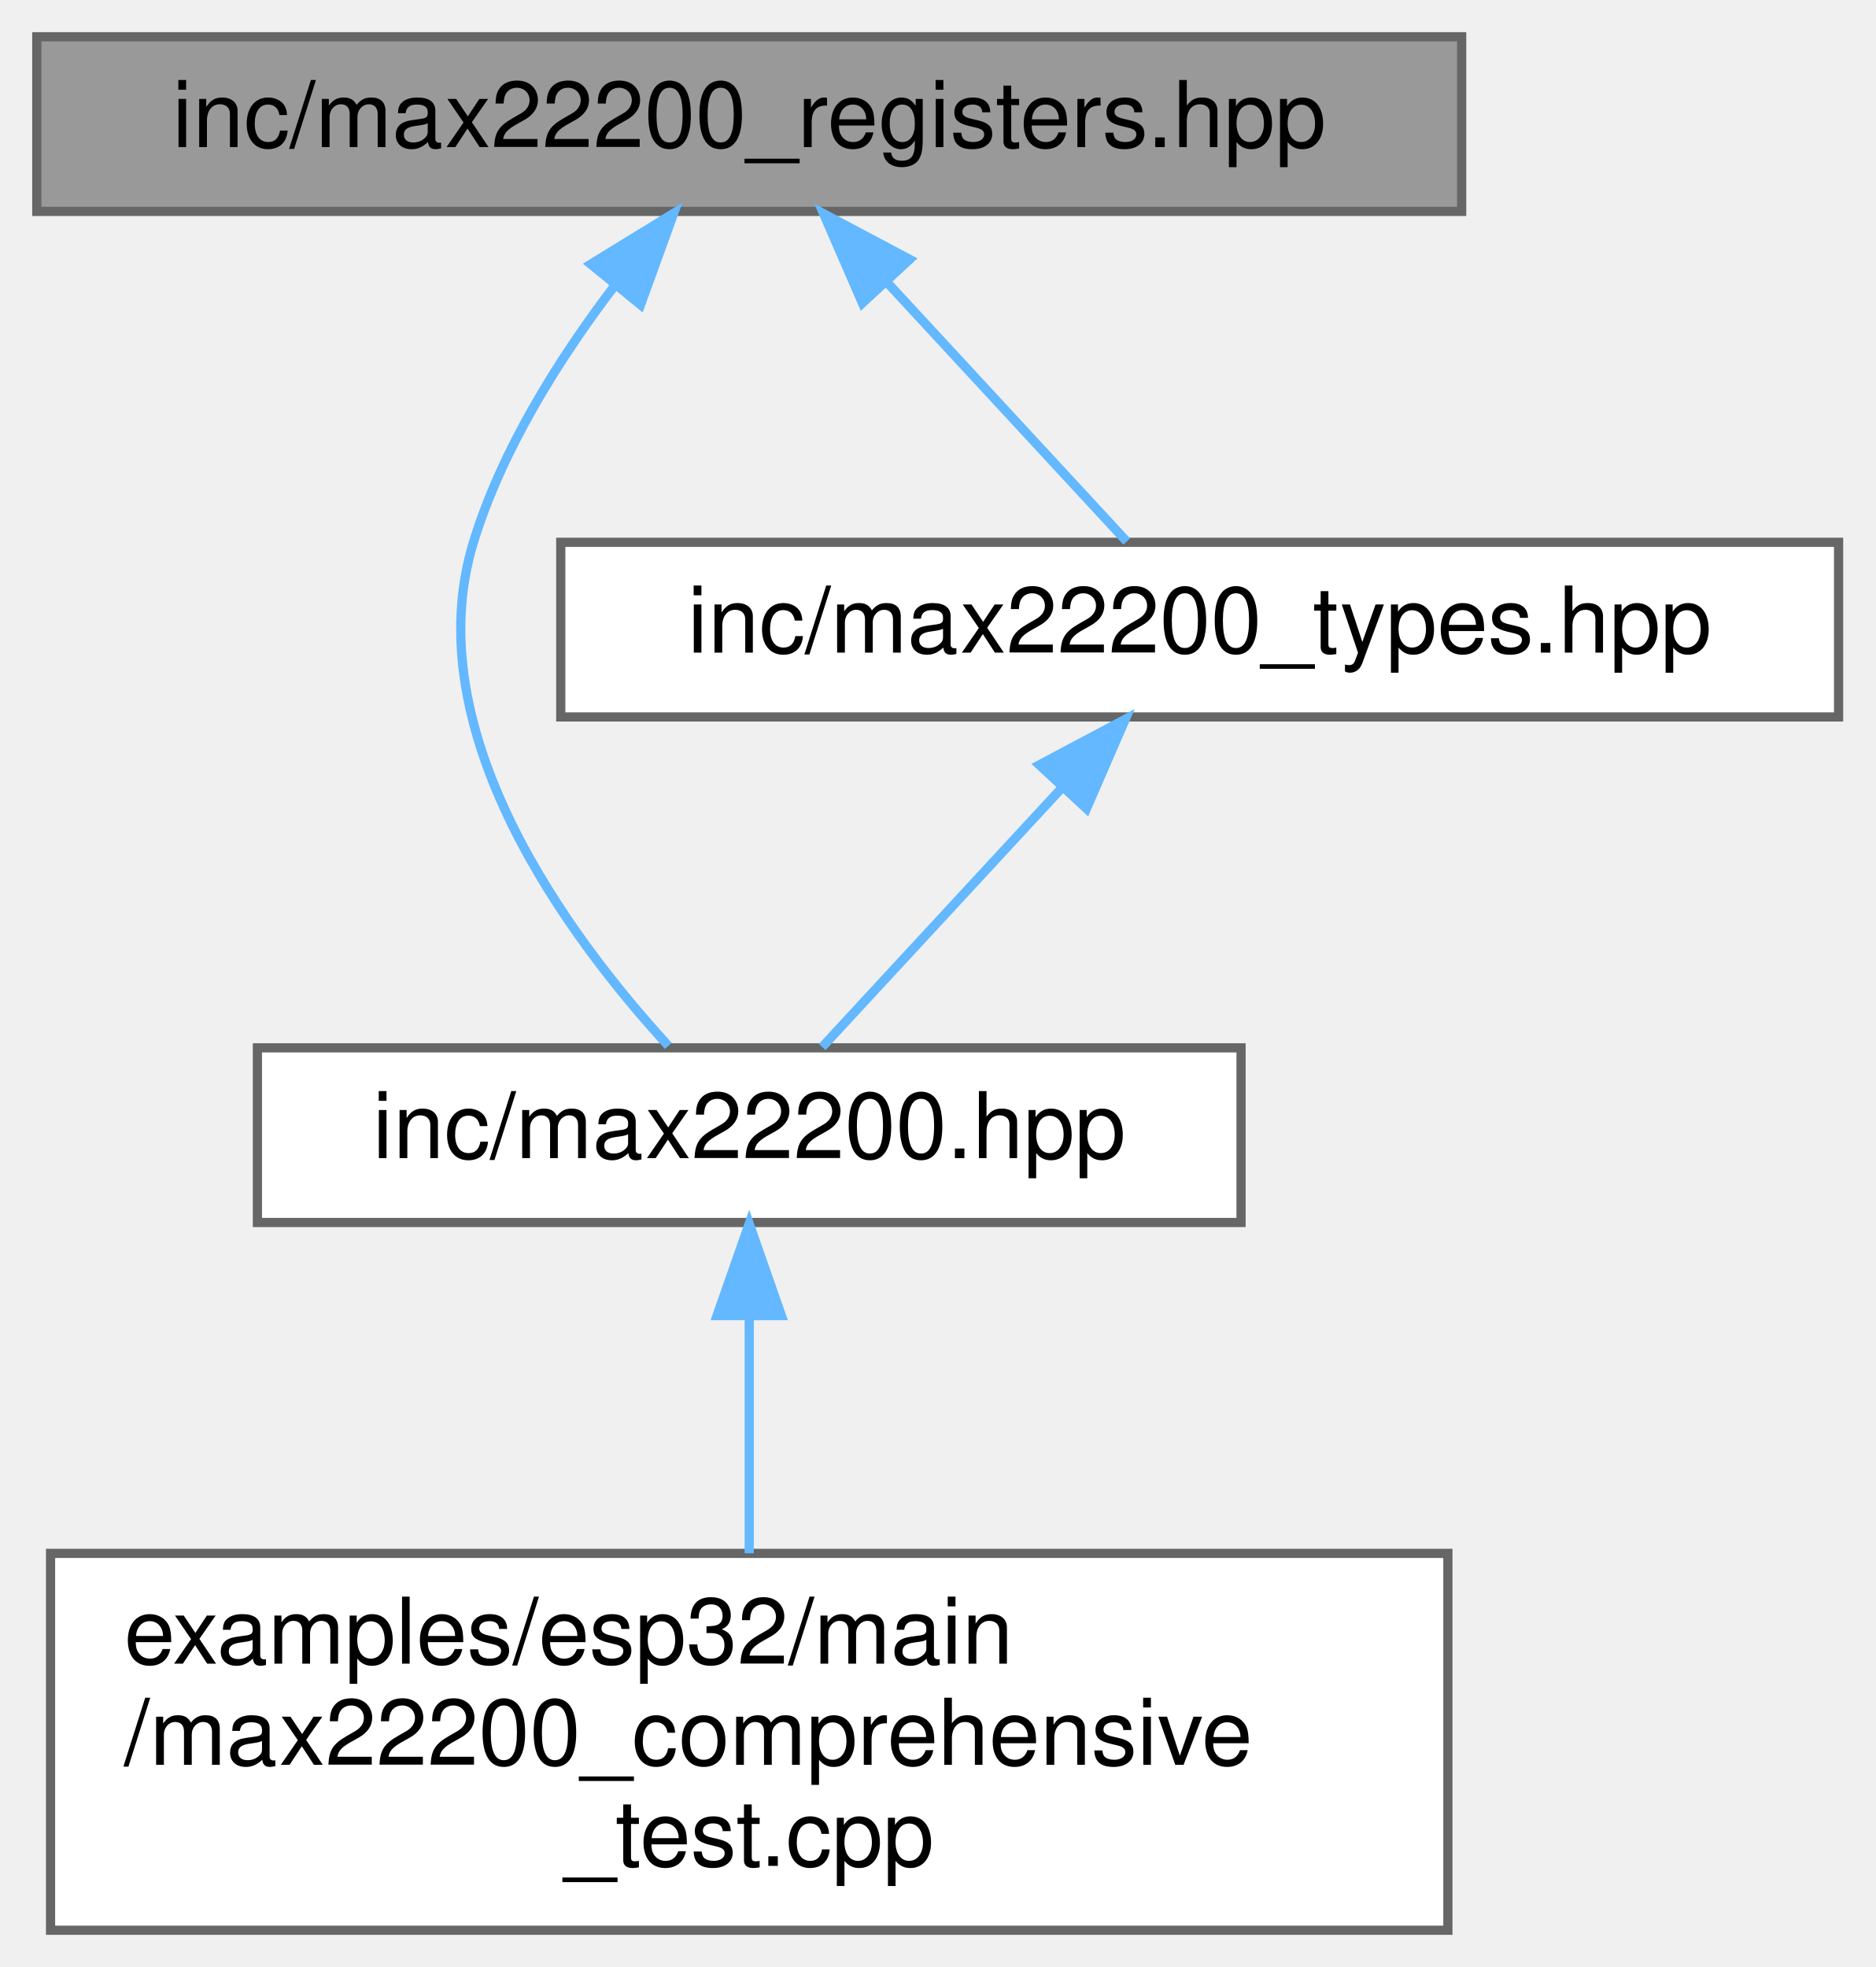
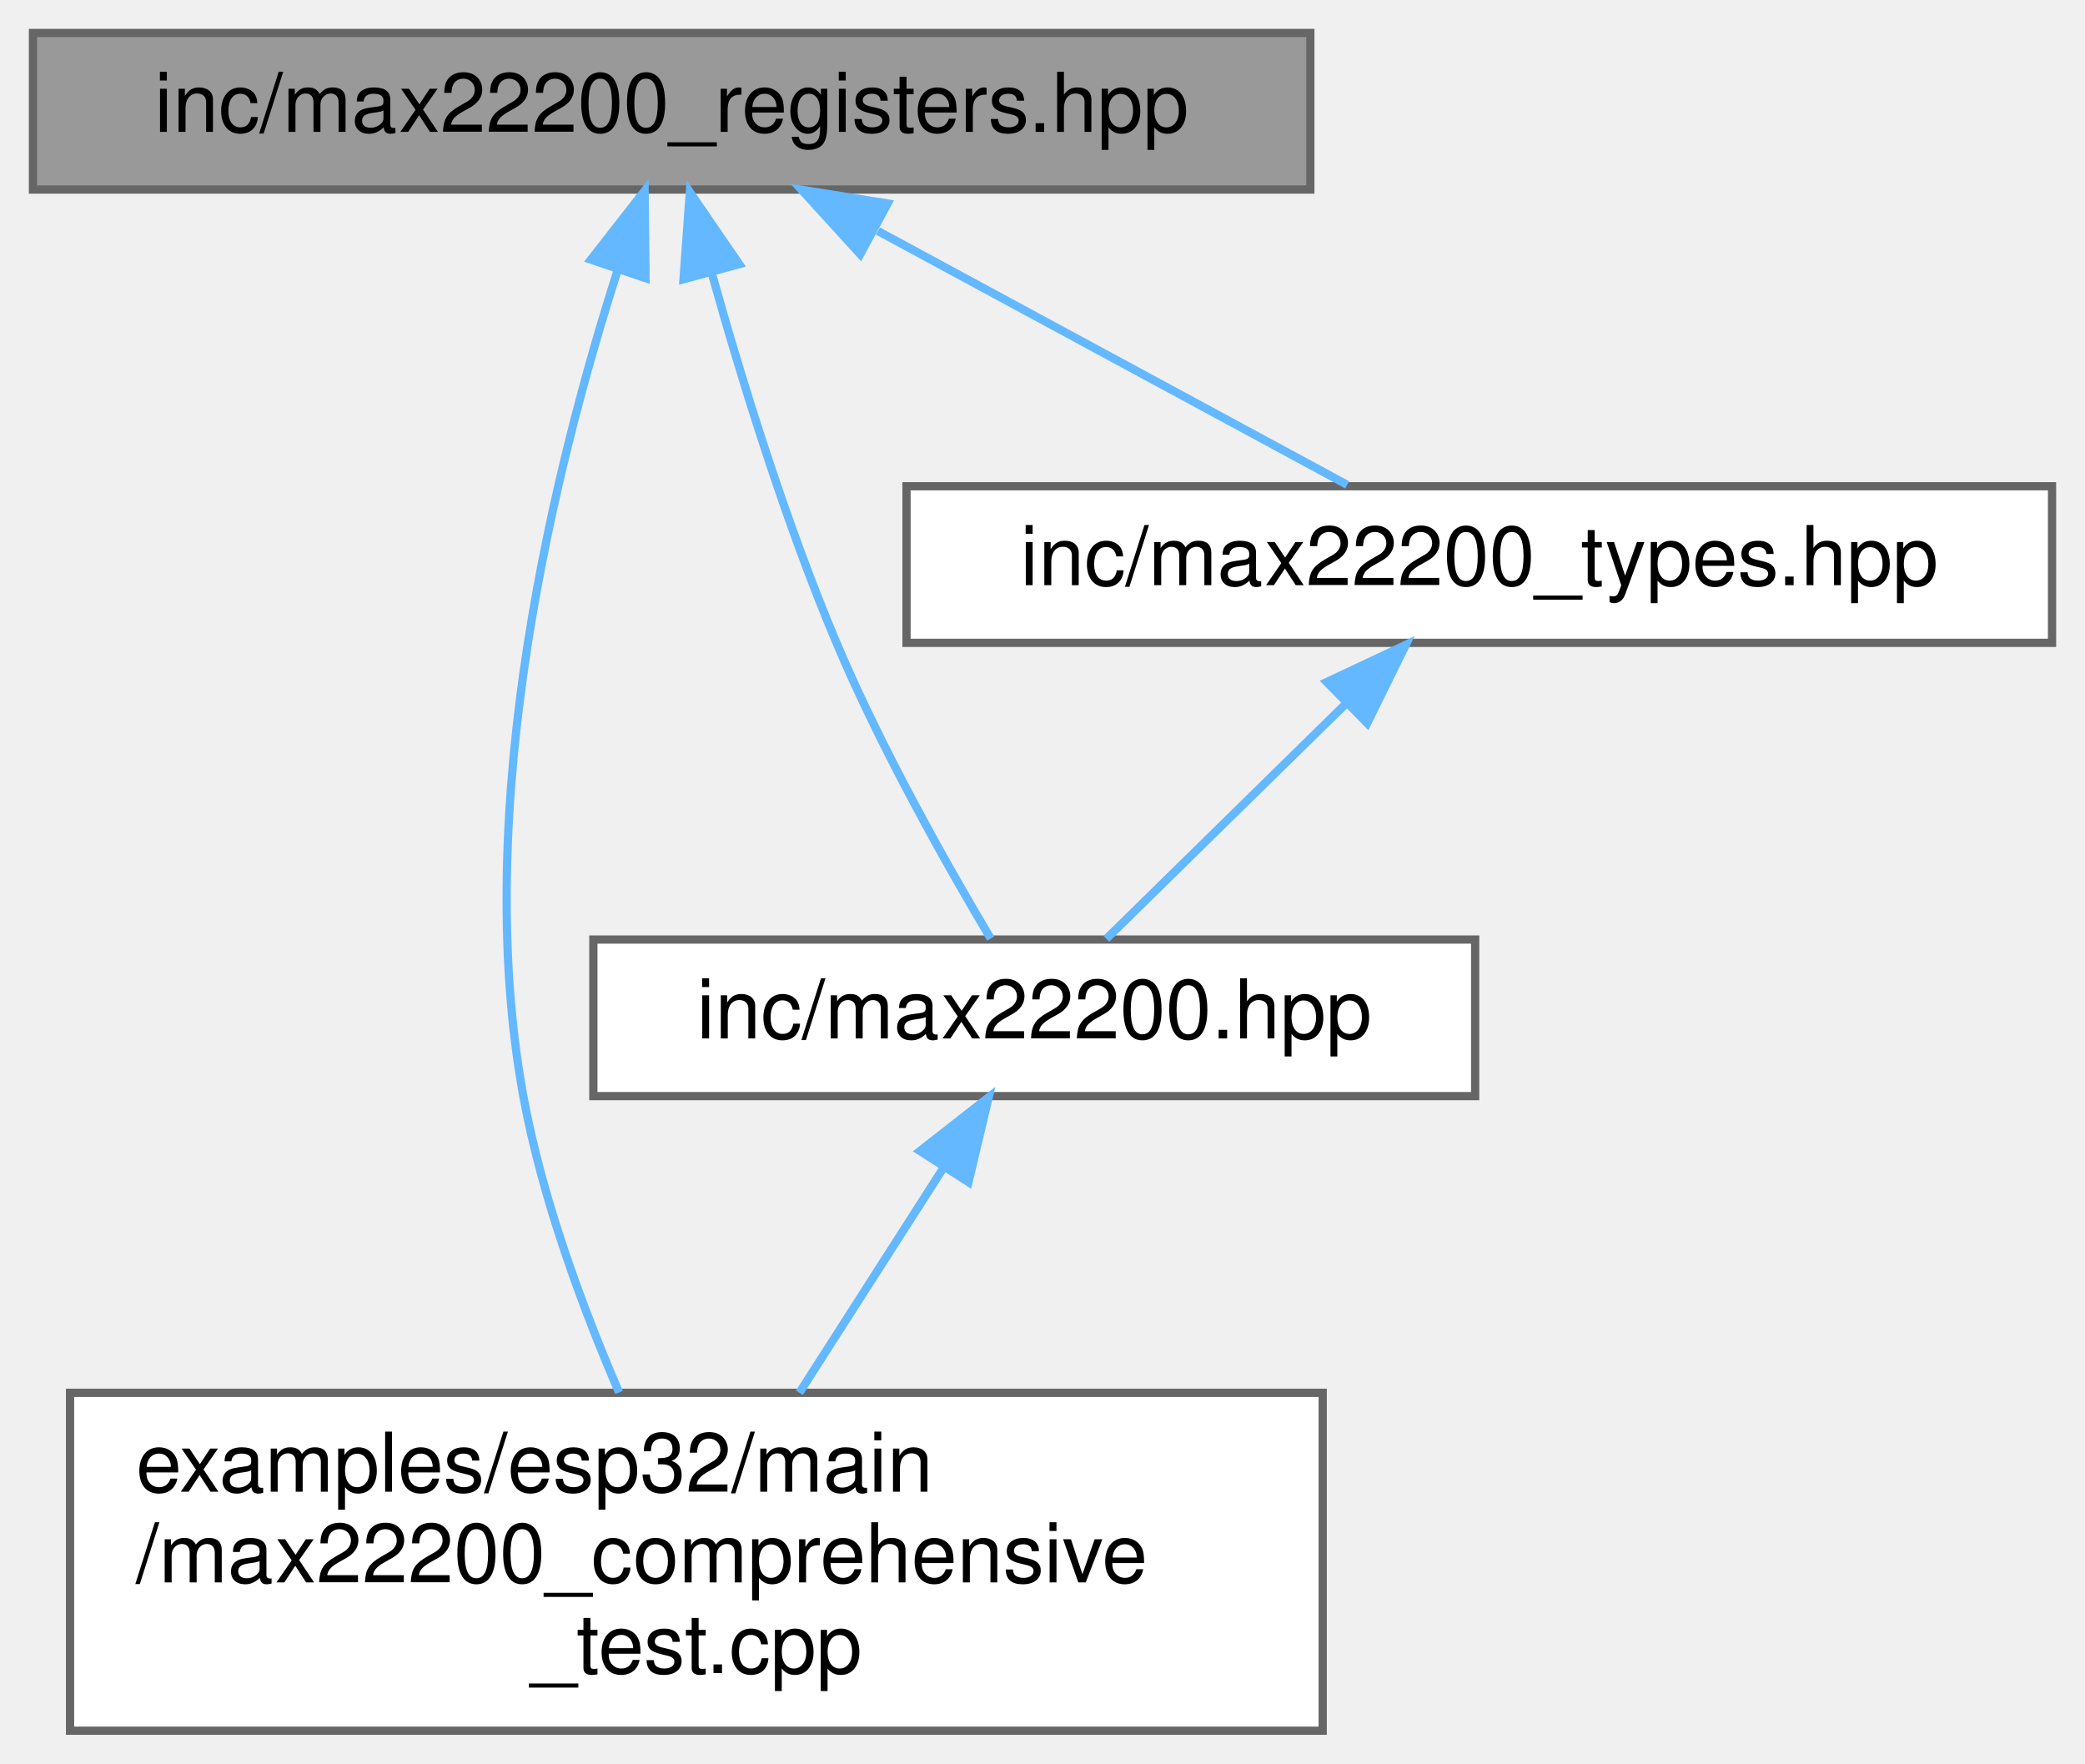
- <svg xmlns="http://www.w3.org/2000/svg" xmlns:xlink="http://www.w3.org/1999/xlink" width="204pt" height="214pt" viewBox="0.00 0.00 204.00 214.00">
+ <svg xmlns="http://www.w3.org/2000/svg" xmlns:xlink="http://www.w3.org/1999/xlink" width="253pt" height="214pt" viewBox="0.00 0.00 253.00 214.00">
  <g id="graph0" class="graph" transform="scale(1 1) rotate(0) translate(4 210)">
    <g id="Node000001" class="node">
      <g id="a_Node000001">
        <a xlink:title="Register definitions and constants for MAX22200 IC.">
          <polygon fill="#999999" stroke="#666666" points="155,-206 0,-206 0,-187 155,-187 155,-206" />
          <text text-anchor="middle" x="77.5" y="-194" font-family="Helvetica,sans-Serif" font-size="10.00">inc/max22200_registers.hpp</text>
        </a>
      </g>
    </g>
    <g id="Node000002" class="node">
      <g id="a_Node000002">
-         <a xlink:href="max22200_8hpp.html" target="_top" xlink:title="Main driver class for MAX22200 octal solenoid and motor driver.">
-           <polygon fill="white" stroke="#666666" points="131,-96 24,-96 24,-77 131,-77 131,-96" />
-           <text text-anchor="middle" x="77.5" y="-84" font-family="Helvetica,sans-Serif" font-size="10.00">inc/max22200.hpp</text>
+         <a xlink:href="max22200__comprehensive__test_8cpp.html" target="_top" xlink:title="Comprehensive test suite for MAX22200 driver on ESP32-C6.">
+           <polygon fill="white" stroke="#666666" points="156.5,-41 4.5,-41 4.5,0 156.5,0 156.5,-41" />
+           <text text-anchor="start" x="12.5" y="-29" font-family="Helvetica,sans-Serif" font-size="10.00">examples/esp32/main</text>
+           <text text-anchor="start" x="12.5" y="-18" font-family="Helvetica,sans-Serif" font-size="10.00">/max22200_comprehensive</text>
+           <text text-anchor="middle" x="80.5" y="-7" font-family="Helvetica,sans-Serif" font-size="10.00">_test.cpp</text>
        </a>
      </g>
    </g>
    <g id="edge1_Node000001_Node000002" class="edge">
      <g id="a_edge1_Node000001_Node000002">
        <a xlink:title=" ">
-           <path fill="none" stroke="#63b8ff" d="M62.81,-178.85C56.82,-170.98 50.59,-161.1 47.5,-151 41.23,-130.48 57.76,-108.16 68.7,-96.22" />
-           <polygon fill="#63b8ff" stroke="#63b8ff" points="60.26,-181.26 69.29,-186.8 65.68,-176.84 60.26,-181.26" />
+           <path fill="none" stroke="#63b8ff" d="M70.96,-177.24C63.48,-153.91 53.04,-112.34 59.5,-77 61.76,-64.64 66.64,-51.45 71.12,-41.04" />
+           <polygon fill="#63b8ff" stroke="#63b8ff" points="67.7,-178.5 74.22,-186.85 74.33,-176.25 67.7,-178.5" />
+         </a>
+       </g>
+     </g>
+     <g id="Node000003" class="node">
+       <g id="a_Node000003">
+         <a xlink:href="max22200_8hpp.html" target="_top" xlink:title="Main driver class for MAX22200 octal solenoid and motor driver.">
+           <polygon fill="white" stroke="#666666" points="175,-96 68,-96 68,-77 175,-77 175,-96" />
+           <text text-anchor="middle" x="121.5" y="-84" font-family="Helvetica,sans-Serif" font-size="10.00">inc/max22200.hpp</text>
+         </a>
+       </g>
+     </g>
+     <g id="edge2_Node000001_Node000003" class="edge">
+       <g id="a_edge2_Node000001_Node000003">
+         <a xlink:title=" ">
+           <path fill="none" stroke="#63b8ff" d="M82.4,-176.74C85.99,-163.91 91.31,-146.66 97.5,-132 102.97,-119.06 110.98,-104.91 116.21,-96.12" />
+           <polygon fill="#63b8ff" stroke="#63b8ff" points="78.94,-176.12 79.71,-186.69 85.7,-177.95 78.94,-176.12" />
        </a>
      </g>
    </g>
    <g id="Node000004" class="node">
      <g id="a_Node000004">
        <a xlink:href="max22200__types_8hpp.html" target="_top" xlink:title="Type definitions and structures for MAX22200 driver.">
-           <polygon fill="white" stroke="#666666" points="196,-151 57,-151 57,-132 196,-132 196,-151" />
-           <text text-anchor="middle" x="126.5" y="-139" font-family="Helvetica,sans-Serif" font-size="10.00">inc/max22200_types.hpp</text>
+           <polygon fill="white" stroke="#666666" points="245,-151 106,-151 106,-132 245,-132 245,-151" />
+           <text text-anchor="middle" x="175.5" y="-139" font-family="Helvetica,sans-Serif" font-size="10.00">inc/max22200_types.hpp</text>
        </a>
      </g>
    </g>
-     <g id="edge3_Node000001_Node000004" class="edge">
-       <g id="a_edge3_Node000001_Node000004">
+     <g id="edge4_Node000001_Node000004" class="edge">
+       <g id="a_edge4_Node000001_Node000004">
        <a xlink:title=" ">
-           <path fill="none" stroke="#63b8ff" d="M92.53,-179.24C101.12,-169.95 111.54,-158.68 118.56,-151.09" />
-           <polygon fill="#63b8ff" stroke="#63b8ff" points="89.81,-177.03 85.59,-186.75 94.95,-181.78 89.81,-177.03" />
+           <path fill="none" stroke="#63b8ff" d="M102.53,-181.97C120.44,-172.28 144.03,-159.52 159.47,-151.17" />
+           <polygon fill="#63b8ff" stroke="#63b8ff" points="100.38,-179.15 93.25,-186.98 103.71,-185.31 100.38,-179.15" />
        </a>
      </g>
    </g>
-     <g id="Node000003" class="node">
-       <g id="a_Node000003">
-         <a xlink:href="max22200__comprehensive__test_8cpp.html" target="_top" xlink:title="Comprehensive test suite for MAX22200 driver on ESP32-C6.">
-           <polygon fill="white" stroke="#666666" points="153.5,-41 1.5,-41 1.5,0 153.5,0 153.5,-41" />
-           <text text-anchor="start" x="9.5" y="-29" font-family="Helvetica,sans-Serif" font-size="10.00">examples/esp32/main</text>
-           <text text-anchor="start" x="9.5" y="-18" font-family="Helvetica,sans-Serif" font-size="10.00">/max22200_comprehensive</text>
-           <text text-anchor="middle" x="77.5" y="-7" font-family="Helvetica,sans-Serif" font-size="10.00">_test.cpp</text>
+     <g id="edge3_Node000003_Node000002" class="edge">
+       <g id="a_edge3_Node000003_Node000002">
+         <a xlink:title=" ">
+           <path fill="none" stroke="#63b8ff" d="M110.47,-68.28C105.08,-59.87 98.57,-49.71 93,-41.01" />
+           <polygon fill="#63b8ff" stroke="#63b8ff" points="107.63,-70.34 115.97,-76.87 113.52,-66.56 107.63,-70.34" />
        </a>
      </g>
    </g>
-     <g id="edge2_Node000002_Node000003" class="edge">
-       <g id="a_edge2_Node000002_Node000003">
+     <g id="edge5_Node000004_Node000003" class="edge">
+       <g id="a_edge5_Node000004_Node000003">
        <a xlink:title=" ">
-           <path fill="none" stroke="#63b8ff" d="M77.5,-66.63C77.5,-58.56 77.5,-49.15 77.5,-41.01" />
-           <polygon fill="#63b8ff" stroke="#63b8ff" points="74,-66.87 77.5,-76.87 81,-66.87 74,-66.87" />
-         </a>
-       </g>
-     </g>
-     <g id="edge4_Node000004_Node000002" class="edge">
-       <g id="a_edge4_Node000004_Node000002">
-         <a xlink:title=" ">
-           <path fill="none" stroke="#63b8ff" d="M111.47,-124.24C102.88,-114.95 92.46,-103.68 85.44,-96.09" />
-           <polygon fill="#63b8ff" stroke="#63b8ff" points="109.05,-126.78 118.41,-131.75 114.19,-122.03 109.05,-126.78" />
+           <path fill="none" stroke="#63b8ff" d="M159.22,-124.52C149.7,-115.18 138.06,-103.75 130.25,-96.09" />
+           <polygon fill="#63b8ff" stroke="#63b8ff" points="156.99,-127.24 166.58,-131.75 161.9,-122.25 156.99,-127.24" />
        </a>
      </g>
    </g>
  </g>
</svg>
